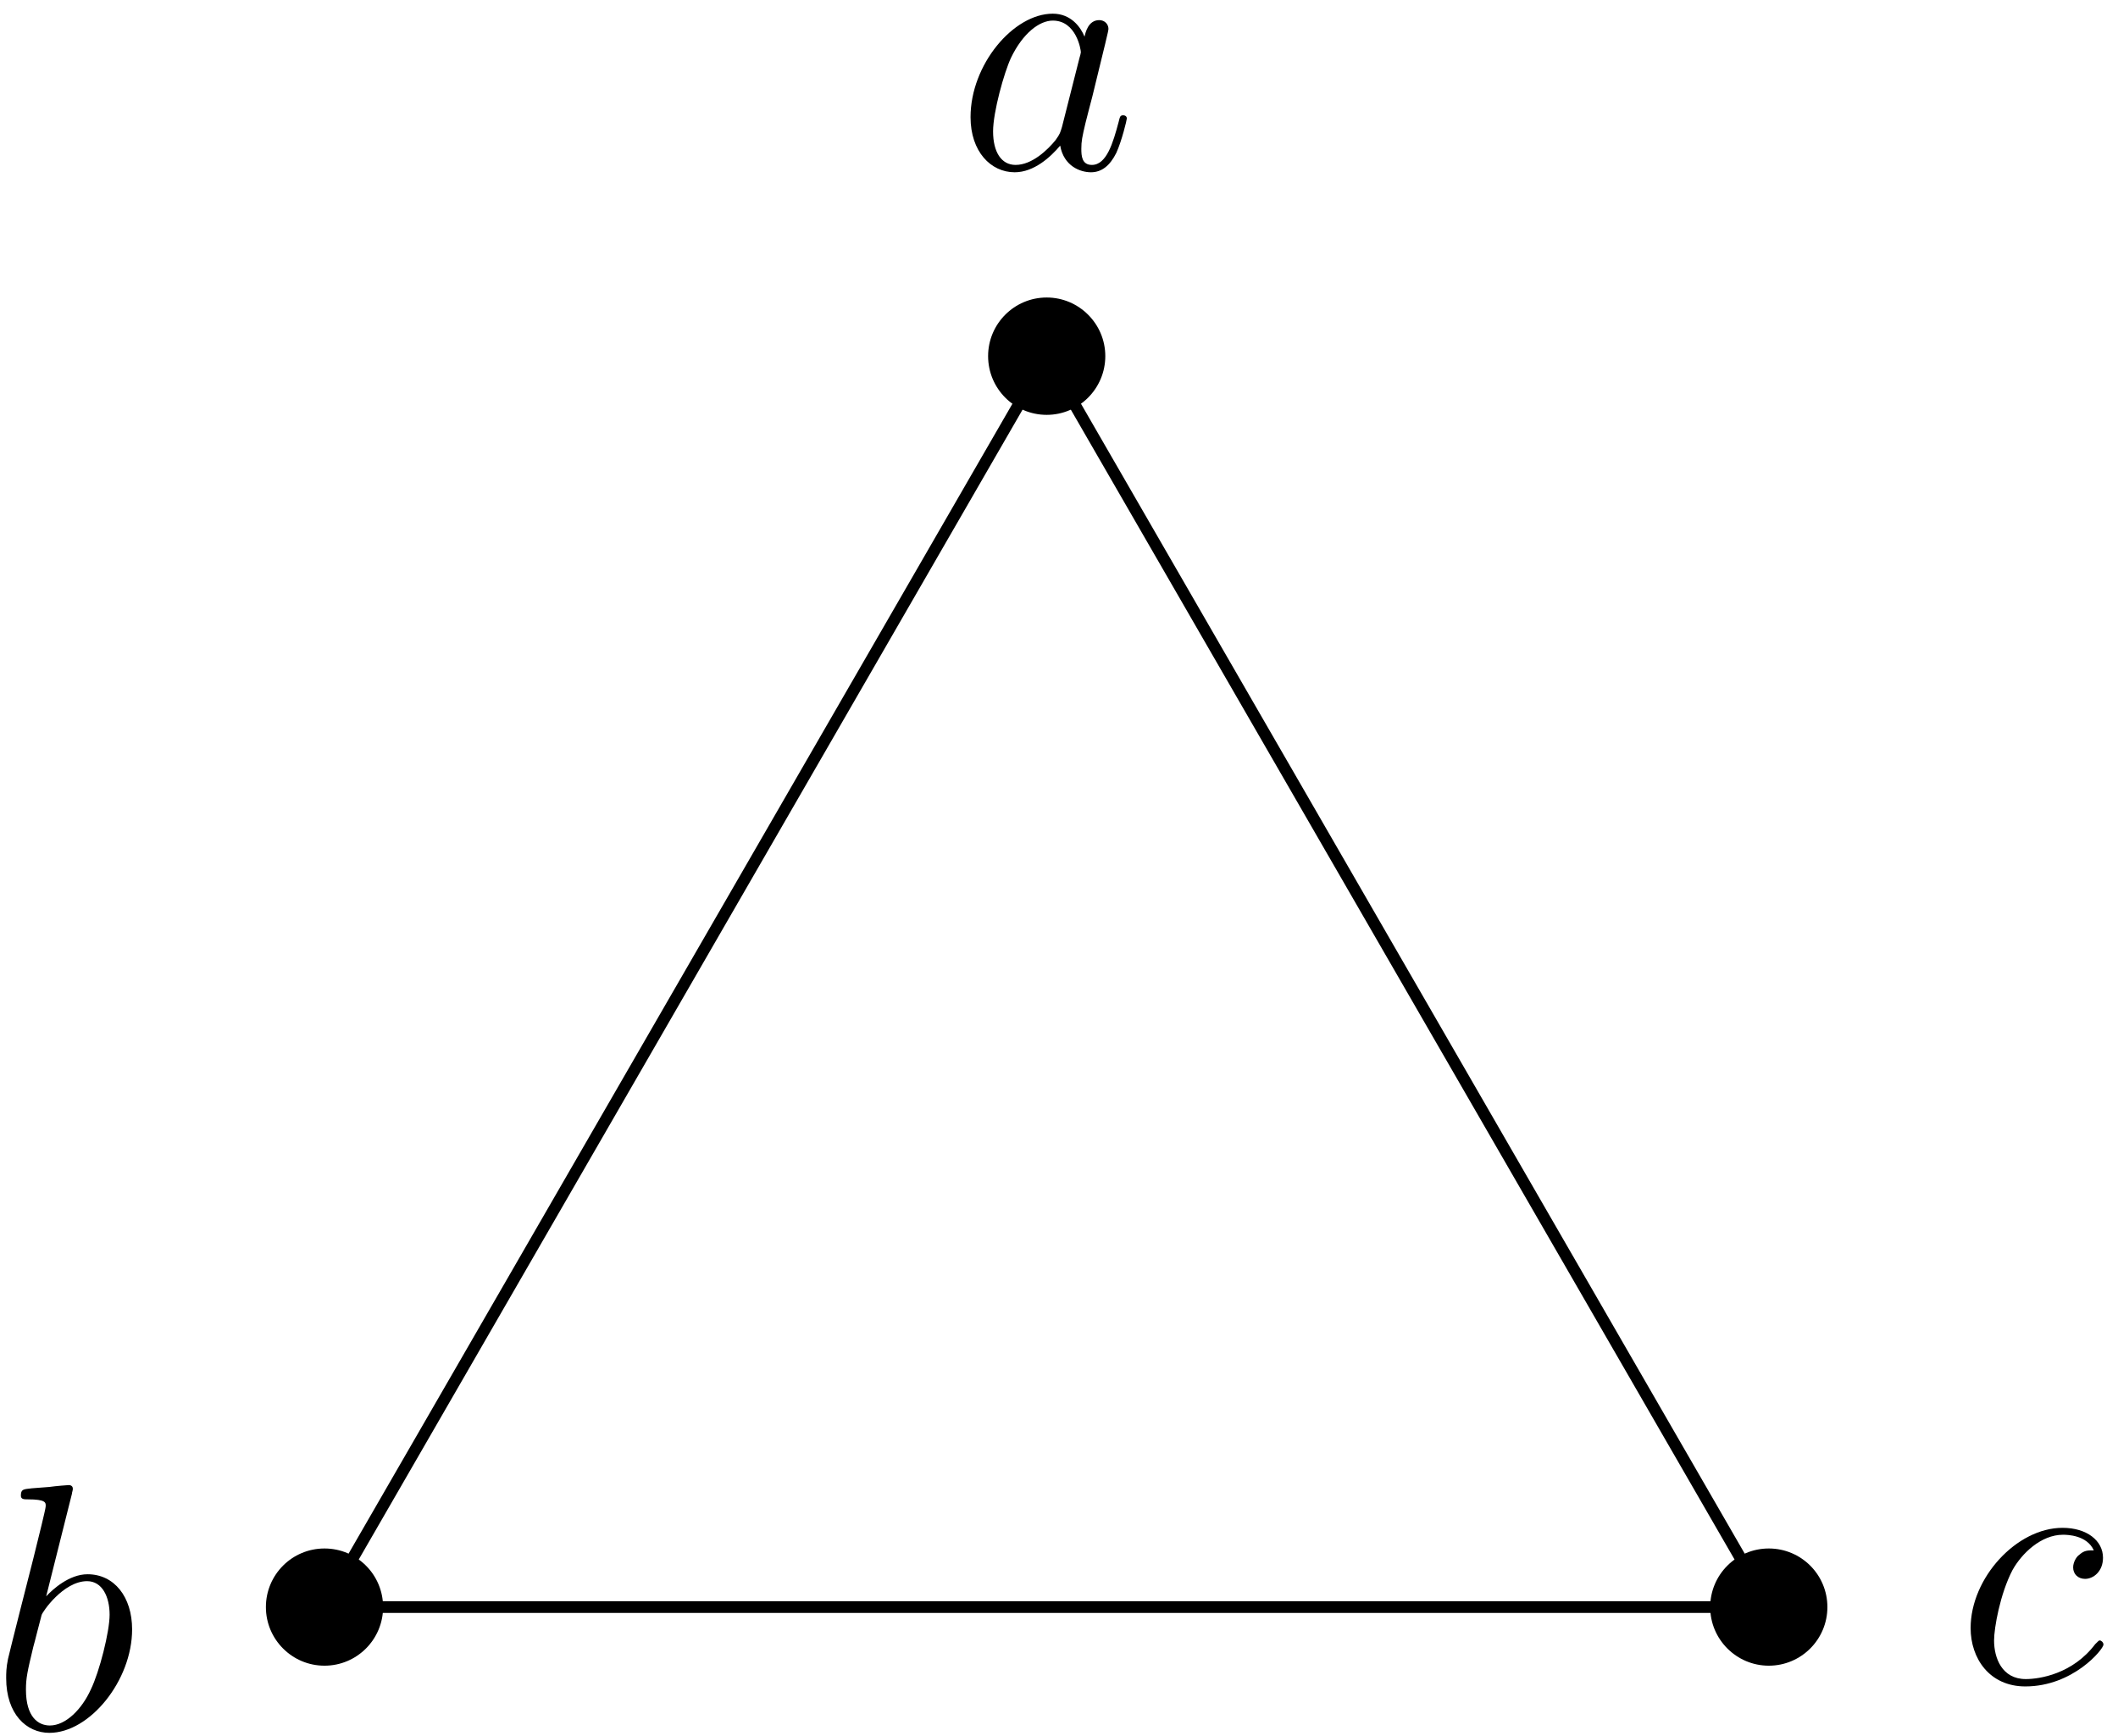
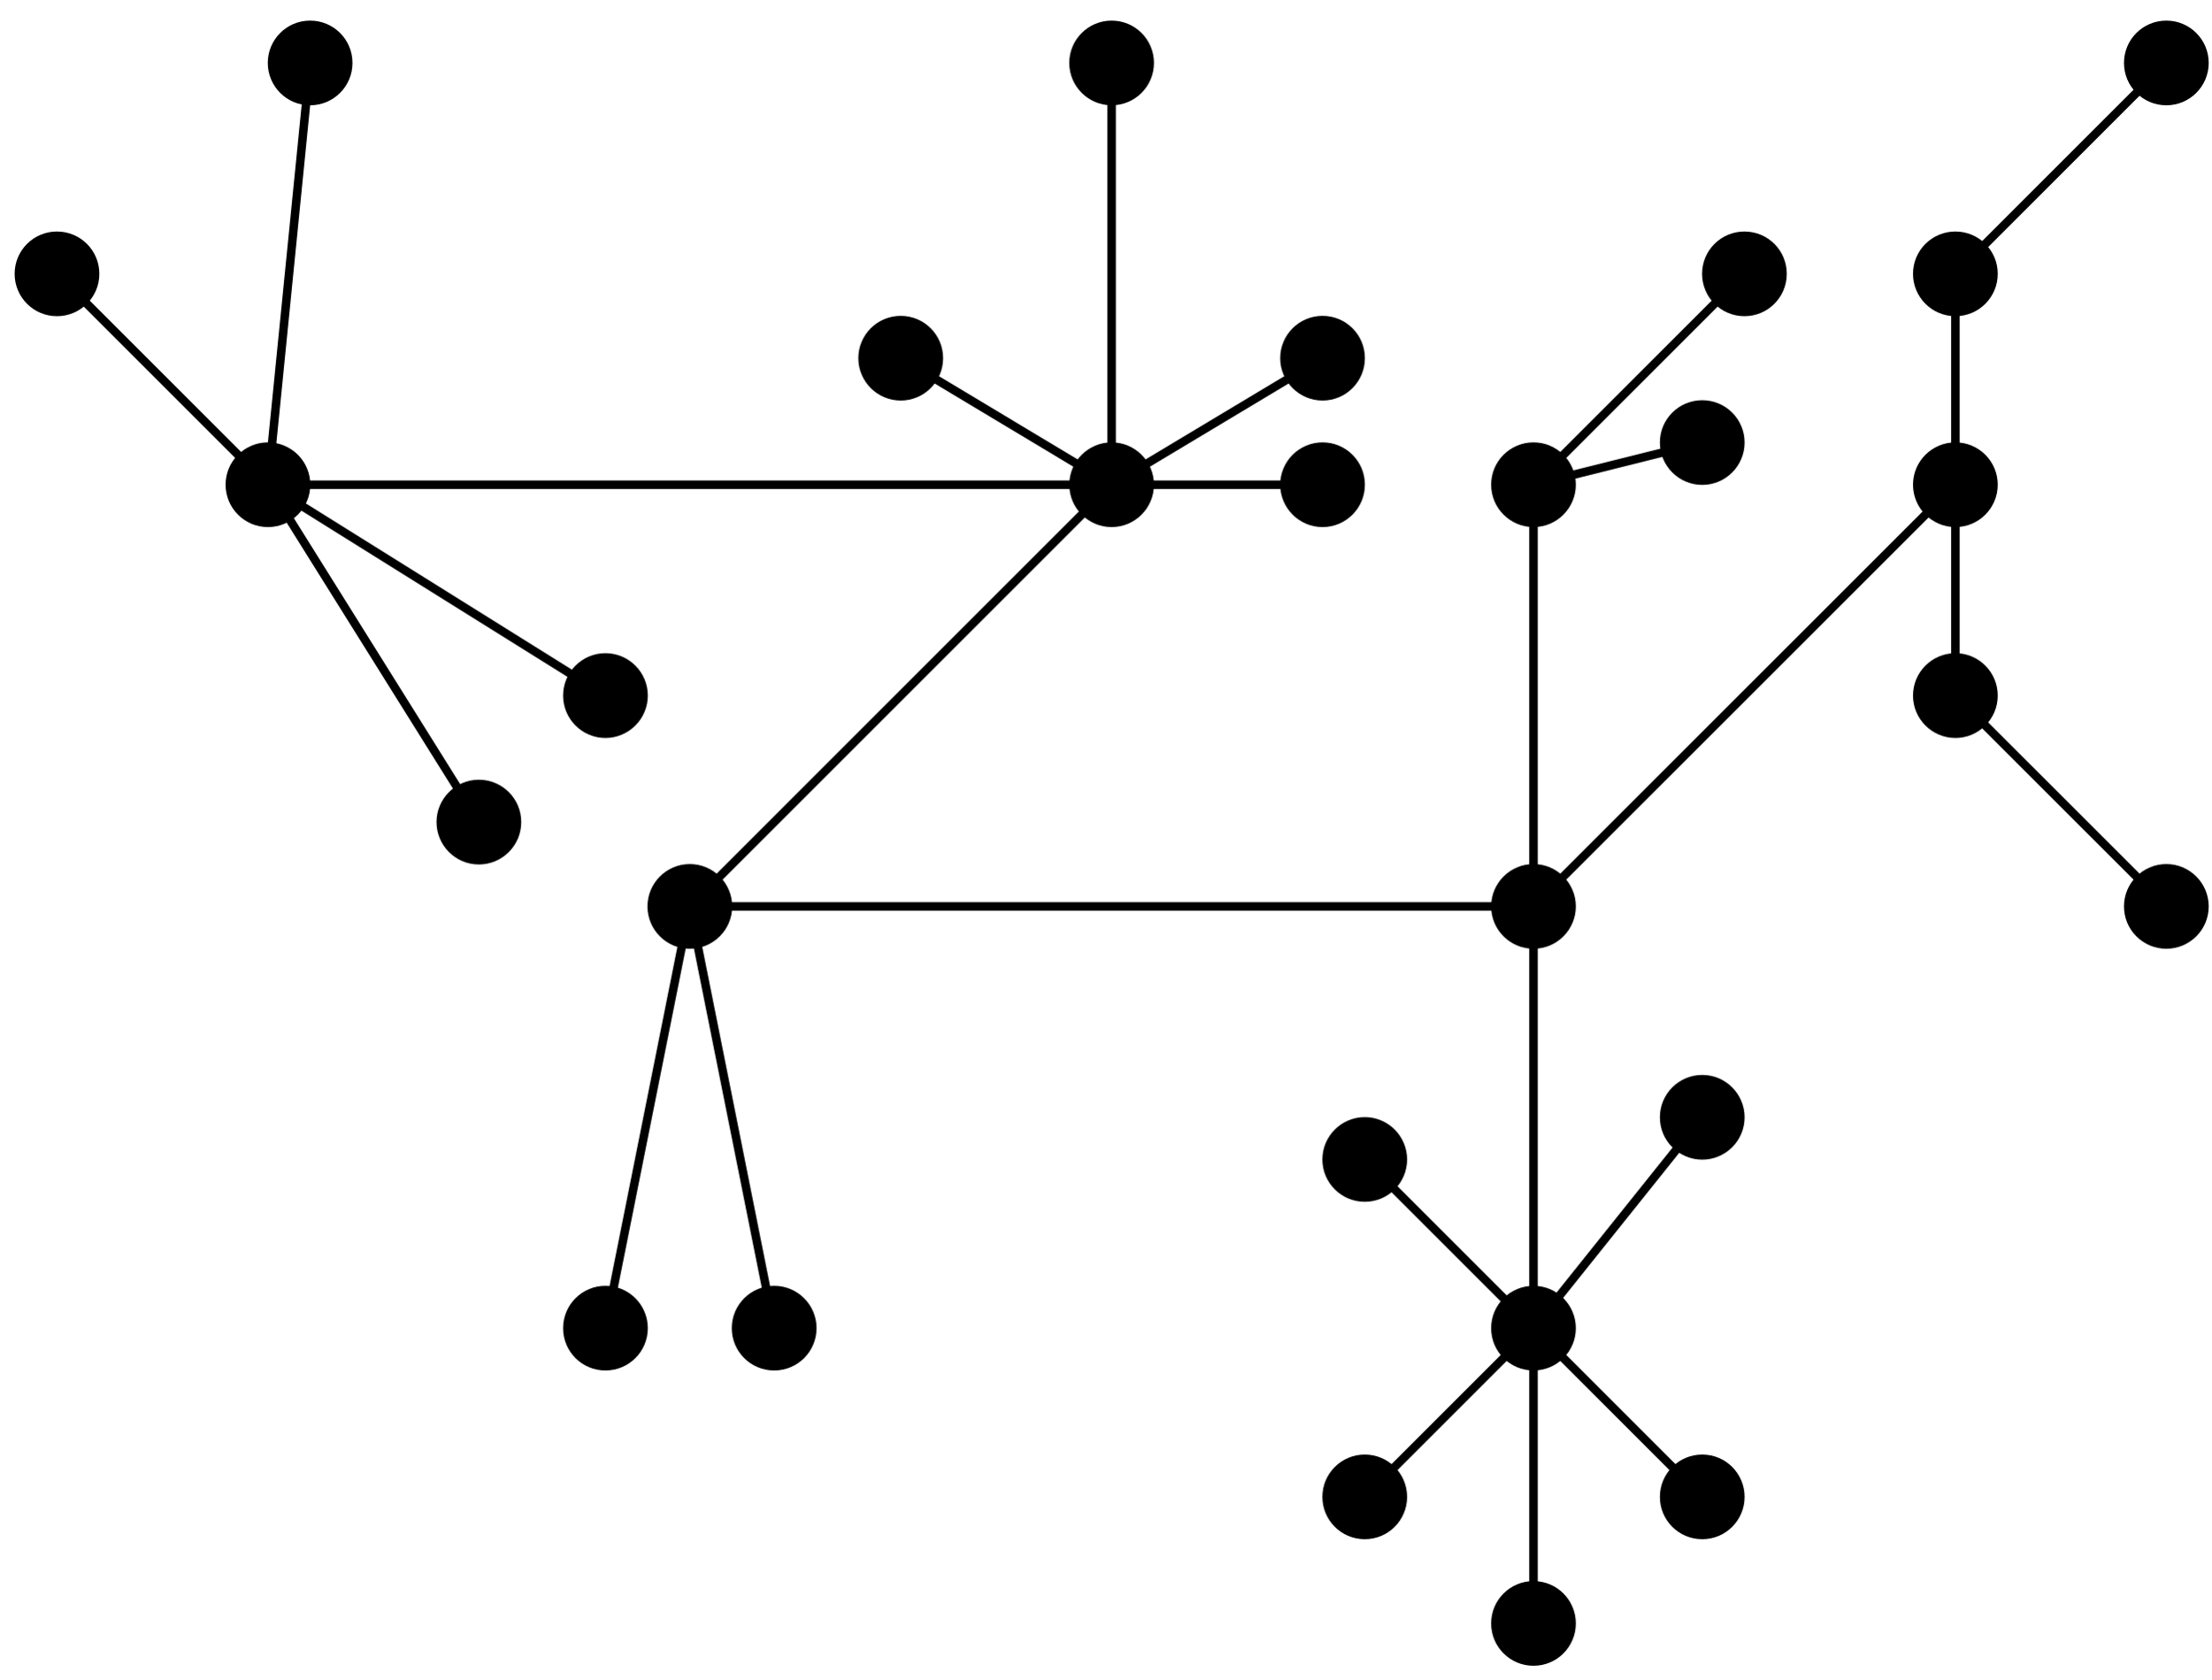
- <svg xmlns="http://www.w3.org/2000/svg" xmlns:xlink="http://www.w3.org/1999/xlink" width="72pt" height="59pt" viewBox="0 0 72 59" version="1.1">
-   <defs>
-     <g>
-       <symbol overflow="visible" id="glyph0-0">
-         <path style="stroke:none;" d="" />
-       </symbol>
-       <symbol overflow="visible" id="glyph0-1">
-         <path style="stroke:none;" d="M 3.594 -1.422 C 3.531 -1.219 3.531 -1.188 3.375 -0.969 C 3.109 -0.641 2.578 -0.125 2.016 -0.125 C 1.531 -0.125 1.25 -0.562 1.25 -1.266 C 1.25 -1.922 1.625 -3.266 1.859 -3.766 C 2.266 -4.609 2.828 -5.031 3.281 -5.031 C 4.078 -5.031 4.234 -4.047 4.234 -3.953 C 4.234 -3.938 4.203 -3.797 4.188 -3.766 Z M 4.359 -4.484 C 4.234 -4.797 3.906 -5.266 3.281 -5.266 C 1.938 -5.266 0.484 -3.531 0.484 -1.75 C 0.484 -0.578 1.172 0.125 1.984 0.125 C 2.641 0.125 3.203 -0.391 3.531 -0.781 C 3.656 -0.078 4.219 0.125 4.578 0.125 C 4.938 0.125 5.219 -0.094 5.438 -0.531 C 5.625 -0.938 5.797 -1.656 5.797 -1.703 C 5.797 -1.766 5.75 -1.812 5.672 -1.812 C 5.562 -1.812 5.562 -1.75 5.516 -1.578 C 5.328 -0.875 5.109 -0.125 4.609 -0.125 C 4.266 -0.125 4.25 -0.438 4.25 -0.672 C 4.25 -0.938 4.281 -1.078 4.391 -1.547 C 4.469 -1.844 4.531 -2.109 4.625 -2.453 C 5.062 -4.25 5.172 -4.672 5.172 -4.75 C 5.172 -4.906 5.047 -5.047 4.859 -5.047 C 4.484 -5.047 4.391 -4.625 4.359 -4.484 Z M 4.359 -4.484 " />
-       </symbol>
-       <symbol overflow="visible" id="glyph0-2">
-         <path style="stroke:none;" d="M 2.766 -8 C 2.766 -8.047 2.797 -8.109 2.797 -8.172 C 2.797 -8.297 2.672 -8.297 2.656 -8.297 C 2.641 -8.297 2.219 -8.266 2 -8.234 C 1.797 -8.219 1.609 -8.203 1.406 -8.188 C 1.109 -8.156 1.031 -8.156 1.031 -7.938 C 1.031 -7.812 1.141 -7.812 1.266 -7.812 C 1.875 -7.812 1.875 -7.703 1.875 -7.594 C 1.875 -7.5 1.781 -7.156 1.734 -6.938 L 1.453 -5.797 C 1.328 -5.312 0.641 -2.609 0.594 -2.391 C 0.531 -2.094 0.531 -1.891 0.531 -1.734 C 0.531 -0.516 1.219 0.125 2 0.125 C 3.375 0.125 4.812 -1.656 4.812 -3.391 C 4.812 -4.5 4.203 -5.266 3.297 -5.266 C 2.672 -5.266 2.109 -4.75 1.891 -4.516 Z M 2.016 -0.125 C 1.625 -0.125 1.203 -0.406 1.203 -1.344 C 1.203 -1.734 1.25 -1.953 1.453 -2.797 C 1.5 -2.953 1.688 -3.719 1.734 -3.875 C 1.75 -3.969 2.469 -5.031 3.281 -5.031 C 3.797 -5.031 4.047 -4.5 4.047 -3.891 C 4.047 -3.312 3.703 -1.953 3.406 -1.344 C 3.109 -0.688 2.562 -0.125 2.016 -0.125 Z M 2.016 -0.125 " />
-       </symbol>
-       <symbol overflow="visible" id="glyph0-3">
-         <path style="stroke:none;" d="M 4.672 -4.5 C 4.453 -4.5 4.344 -4.5 4.172 -4.344 C 4.094 -4.297 3.969 -4.109 3.969 -3.922 C 3.969 -3.688 4.141 -3.531 4.375 -3.531 C 4.656 -3.531 4.984 -3.781 4.984 -4.25 C 4.984 -4.828 4.438 -5.266 3.609 -5.266 C 2.047 -5.266 0.484 -3.562 0.484 -1.859 C 0.484 -0.828 1.125 0.125 2.344 0.125 C 3.969 0.125 5 -1.141 5 -1.297 C 5 -1.375 4.922 -1.438 4.875 -1.438 C 4.844 -1.438 4.828 -1.422 4.719 -1.312 C 3.953 -0.297 2.828 -0.125 2.359 -0.125 C 1.547 -0.125 1.281 -0.844 1.281 -1.438 C 1.281 -1.859 1.484 -3.016 1.906 -3.828 C 2.219 -4.391 2.875 -5.031 3.625 -5.031 C 3.781 -5.031 4.438 -5.016 4.672 -4.5 Z M 4.672 -4.5 " />
-       </symbol>
-     </g>
-   </defs>
+ <svg xmlns="http://www.w3.org/2000/svg" width="104pt" height="79pt" viewBox="0 0 104 79" version="1.1">
  <g id="surface1">
-     <path style="fill:none;stroke-width:0.399;stroke-linecap:butt;stroke-linejoin:miter;stroke:rgb(0%,0%,0%);stroke-opacity:1;stroke-miterlimit:10;" d="M 0.001 28.349 L -24.55 -14.175 L 24.548 -14.175 L 0.001 28.349 " transform="matrix(1,0,0,-1,35.581,40.454)" />
-     <path style=" stroke:none;fill-rule:nonzero;fill:rgb(0%,0%,0%);fill-opacity:1;" d="M 37.574 12.105 C 37.574 11.008 36.68 10.113 35.582 10.113 C 34.48 10.113 33.59 11.008 33.59 12.105 C 33.59 13.207 34.48 14.102 35.582 14.102 C 36.68 14.102 37.574 13.207 37.574 12.105 Z M 37.574 12.105 " />
-     <g style="fill:rgb(0%,0%,0%);fill-opacity:1;">
-       <use xlink:href="#glyph0-1" x="32.509" y="5.731" />
-     </g>
-     <path style=" stroke:none;fill-rule:nonzero;fill:rgb(0%,0%,0%);fill-opacity:1;" d="M 13.023 54.629 C 13.023 53.527 12.133 52.637 11.031 52.637 C 9.93 52.637 9.039 53.527 9.039 54.629 C 9.039 55.727 9.93 56.621 11.031 56.621 C 12.133 56.621 13.023 55.727 13.023 54.629 Z M 13.023 54.629 " />
-     <g style="fill:rgb(0%,0%,0%);fill-opacity:1;">
-       <use xlink:href="#glyph0-2" x="-0.321" y="58.779" />
-     </g>
-     <path style=" stroke:none;fill-rule:nonzero;fill:rgb(0%,0%,0%);fill-opacity:1;" d="M 62.121 54.629 C 62.121 53.527 61.23 52.637 60.129 52.637 C 59.031 52.637 58.137 53.527 58.137 54.629 C 58.137 55.727 59.031 56.621 60.129 56.621 C 61.23 56.621 62.121 55.727 62.121 54.629 Z M 62.121 54.629 " />
-     <g style="fill:rgb(0%,0%,0%);fill-opacity:1;">
-       <use xlink:href="#glyph0-3" x="66.506" y="57.201" />
-     </g>
+     <path style="fill:none;stroke-width:0.399;stroke-linecap:butt;stroke-linejoin:miter;stroke:rgb(0%,0%,0%);stroke-opacity:1;stroke-miterlimit:10;" d="M -19.842 19.841 L -29.764 29.763 M -19.842 19.841 L -17.858 39.685 M -19.842 19.841 L -3.967 9.919 M -19.842 19.841 L -9.921 3.97 " transform="matrix(1,0,0,-1,32.444,42.646)" />
+     <path style=" stroke:none;fill-rule:nonzero;fill:rgb(0%,0%,0%);fill-opacity:1;" d="M 14.594 22.805 C 14.594 21.703 13.703 20.812 12.602 20.812 C 11.5 20.812 10.609 21.703 10.609 22.805 C 10.609 23.902 11.5 24.797 12.602 24.797 C 13.703 24.797 14.594 23.902 14.594 22.805 Z M 14.594 22.805 " />
+     <path style=" stroke:none;fill-rule:nonzero;fill:rgb(0%,0%,0%);fill-opacity:1;" d="M 4.672 12.883 C 4.672 11.781 3.781 10.891 2.68 10.891 C 1.578 10.891 0.688 11.781 0.688 12.883 C 0.688 13.984 1.578 14.875 2.68 14.875 C 3.781 14.875 4.672 13.984 4.672 12.883 Z M 4.672 12.883 " />
+     <path style=" stroke:none;fill-rule:nonzero;fill:rgb(0%,0%,0%);fill-opacity:1;" d="M 16.578 2.961 C 16.578 1.859 15.688 0.969 14.586 0.969 C 13.484 0.969 12.594 1.859 12.594 2.961 C 12.594 4.062 13.484 4.953 14.586 4.953 C 15.688 4.953 16.578 4.062 16.578 2.961 Z M 16.578 2.961 " />
+     <path style=" stroke:none;fill-rule:nonzero;fill:rgb(0%,0%,0%);fill-opacity:1;" d="M 30.469 32.727 C 30.469 31.625 29.574 30.73 28.477 30.73 C 27.375 30.73 26.484 31.625 26.484 32.727 C 26.484 33.824 27.375 34.719 28.477 34.719 C 29.574 34.719 30.469 33.824 30.469 32.727 Z M 30.469 32.727 " />
+     <path style=" stroke:none;fill-rule:nonzero;fill:rgb(0%,0%,0%);fill-opacity:1;" d="M 24.516 38.676 C 24.516 37.578 23.625 36.684 22.523 36.684 C 21.422 36.684 20.531 37.578 20.531 38.676 C 20.531 39.777 21.422 40.672 22.523 40.672 C 23.625 40.672 24.516 39.777 24.516 38.676 Z M 24.516 38.676 " />
+     <path style="fill:none;stroke-width:0.399;stroke-linecap:butt;stroke-linejoin:miter;stroke:rgb(0%,0%,0%);stroke-opacity:1;stroke-miterlimit:10;" d="M -19.842 19.841 L 19.841 19.841 L 9.923 25.794 M 19.841 19.841 L 19.841 39.685 M 19.841 19.841 L 29.763 25.794 M 19.841 19.841 L 29.763 19.841 " transform="matrix(1,0,0,-1,32.444,42.646)" />
+     <path style=" stroke:none;fill-rule:nonzero;fill:rgb(0%,0%,0%);fill-opacity:1;" d="M 54.277 22.805 C 54.277 21.703 53.387 20.812 52.285 20.812 C 51.188 20.812 50.293 21.703 50.293 22.805 C 50.293 23.902 51.188 24.797 52.285 24.797 C 53.387 24.797 54.277 23.902 54.277 22.805 Z M 54.277 22.805 " />
+     <path style=" stroke:none;fill-rule:nonzero;fill:rgb(0%,0%,0%);fill-opacity:1;" d="M 44.359 16.852 C 44.359 15.75 43.465 14.859 42.367 14.859 C 41.266 14.859 40.371 15.75 40.371 16.852 C 40.371 17.949 41.266 18.844 42.367 18.844 C 43.465 18.844 44.359 17.949 44.359 16.852 Z M 44.359 16.852 " />
+     <path style=" stroke:none;fill-rule:nonzero;fill:rgb(0%,0%,0%);fill-opacity:1;" d="M 54.277 2.961 C 54.277 1.859 53.387 0.969 52.285 0.969 C 51.188 0.969 50.293 1.859 50.293 2.961 C 50.293 4.062 51.188 4.953 52.285 4.953 C 53.387 4.953 54.277 4.062 54.277 2.961 Z M 54.277 2.961 " />
+     <path style=" stroke:none;fill-rule:nonzero;fill:rgb(0%,0%,0%);fill-opacity:1;" d="M 64.199 16.852 C 64.199 15.75 63.309 14.859 62.207 14.859 C 61.109 14.859 60.215 15.75 60.215 16.852 C 60.215 17.949 61.109 18.844 62.207 18.844 C 63.309 18.844 64.199 17.949 64.199 16.852 Z M 64.199 16.852 " />
+     <path style=" stroke:none;fill-rule:nonzero;fill:rgb(0%,0%,0%);fill-opacity:1;" d="M 64.199 22.805 C 64.199 21.703 63.309 20.812 62.207 20.812 C 61.109 20.812 60.215 21.703 60.215 22.805 C 60.215 23.902 61.109 24.797 62.207 24.797 C 63.309 24.797 64.199 23.902 64.199 22.805 Z M 64.199 22.805 " />
+     <path style="fill:none;stroke-width:0.399;stroke-linecap:butt;stroke-linejoin:miter;stroke:rgb(0%,0%,0%);stroke-opacity:1;stroke-miterlimit:10;" d="M 19.841 19.841 L 0.001 0.001 L -3.967 -19.842 M 0.001 0.001 L 3.97 -19.842 M 0.001 0.001 L 39.685 0.001 L 39.685 19.841 L 49.607 29.763 M 39.685 19.841 L 47.622 21.826 " transform="matrix(1,0,0,-1,32.444,42.646)" />
+     <path style=" stroke:none;fill-rule:nonzero;fill:rgb(0%,0%,0%);fill-opacity:1;" d="M 34.438 42.645 C 34.438 41.547 33.543 40.652 32.445 40.652 C 31.344 40.652 30.453 41.547 30.453 42.645 C 30.453 43.746 31.344 44.637 32.445 44.637 C 33.543 44.637 34.438 43.746 34.438 42.645 Z M 34.438 42.645 " />
+     <path style=" stroke:none;fill-rule:nonzero;fill:rgb(0%,0%,0%);fill-opacity:1;" d="M 30.469 62.488 C 30.469 61.387 29.574 60.496 28.477 60.496 C 27.375 60.496 26.484 61.387 26.484 62.488 C 26.484 63.59 27.375 64.48 28.477 64.48 C 29.574 64.48 30.469 63.59 30.469 62.488 Z M 30.469 62.488 " />
+     <path style=" stroke:none;fill-rule:nonzero;fill:rgb(0%,0%,0%);fill-opacity:1;" d="M 38.406 62.488 C 38.406 61.387 37.512 60.496 36.414 60.496 C 35.312 60.496 34.418 61.387 34.418 62.488 C 34.418 63.59 35.312 64.48 36.414 64.48 C 37.512 64.48 38.406 63.59 38.406 62.488 Z M 38.406 62.488 " />
+     <path style=" stroke:none;fill-rule:nonzero;fill:rgb(0%,0%,0%);fill-opacity:1;" d="M 74.121 42.645 C 74.121 41.547 73.23 40.652 72.129 40.652 C 71.027 40.652 70.137 41.547 70.137 42.645 C 70.137 43.746 71.027 44.637 72.129 44.637 C 73.23 44.637 74.121 43.746 74.121 42.645 Z M 74.121 42.645 " />
+     <path style=" stroke:none;fill-rule:nonzero;fill:rgb(0%,0%,0%);fill-opacity:1;" d="M 74.121 22.805 C 74.121 21.703 73.23 20.812 72.129 20.812 C 71.027 20.812 70.137 21.703 70.137 22.805 C 70.137 23.902 71.027 24.797 72.129 24.797 C 73.23 24.797 74.121 23.902 74.121 22.805 Z M 74.121 22.805 " />
+     <path style=" stroke:none;fill-rule:nonzero;fill:rgb(0%,0%,0%);fill-opacity:1;" d="M 84.043 12.883 C 84.043 11.781 83.152 10.891 82.051 10.891 C 80.949 10.891 80.059 11.781 80.059 12.883 C 80.059 13.984 80.949 14.875 82.051 14.875 C 83.152 14.875 84.043 13.984 84.043 12.883 Z M 84.043 12.883 " />
+     <path style=" stroke:none;fill-rule:nonzero;fill:rgb(0%,0%,0%);fill-opacity:1;" d="M 82.059 20.82 C 82.059 19.719 81.168 18.828 80.066 18.828 C 78.965 18.828 78.074 19.719 78.074 20.82 C 78.074 21.918 78.965 22.812 80.066 22.812 C 81.168 22.812 82.059 21.918 82.059 20.82 Z M 82.059 20.82 " />
+     <path style="fill:none;stroke-width:0.399;stroke-linecap:butt;stroke-linejoin:miter;stroke:rgb(0%,0%,0%);stroke-opacity:1;stroke-miterlimit:10;" d="M 39.685 0.001 L 39.685 -19.842 L 47.622 -9.92 M 39.685 -19.842 L 47.622 -27.78 M 39.685 -19.842 L 39.685 -33.733 M 39.685 -19.842 L 31.747 -27.78 M 39.685 -19.842 L 31.747 -11.905 " transform="matrix(1,0,0,-1,32.444,42.646)" />
+     <path style=" stroke:none;fill-rule:nonzero;fill:rgb(0%,0%,0%);fill-opacity:1;" d="M 74.121 62.488 C 74.121 61.387 73.23 60.496 72.129 60.496 C 71.027 60.496 70.137 61.387 70.137 62.488 C 70.137 63.59 71.027 64.48 72.129 64.48 C 73.23 64.48 74.121 63.59 74.121 62.488 Z M 74.121 62.488 " />
+     <path style=" stroke:none;fill-rule:nonzero;fill:rgb(0%,0%,0%);fill-opacity:1;" d="M 82.059 52.566 C 82.059 51.469 81.168 50.574 80.066 50.574 C 78.965 50.574 78.074 51.469 78.074 52.566 C 78.074 53.668 78.965 54.559 80.066 54.559 C 81.168 54.559 82.059 53.668 82.059 52.566 Z M 82.059 52.566 " />
+     <path style=" stroke:none;fill-rule:nonzero;fill:rgb(0%,0%,0%);fill-opacity:1;" d="M 82.059 70.426 C 82.059 69.324 81.168 68.434 80.066 68.434 C 78.965 68.434 78.074 69.324 78.074 70.426 C 78.074 71.527 78.965 72.418 80.066 72.418 C 81.168 72.418 82.059 71.527 82.059 70.426 Z M 82.059 70.426 " />
+     <path style=" stroke:none;fill-rule:nonzero;fill:rgb(0%,0%,0%);fill-opacity:1;" d="M 74.121 76.379 C 74.121 75.277 73.23 74.387 72.129 74.387 C 71.027 74.387 70.137 75.277 70.137 76.379 C 70.137 77.48 71.027 78.371 72.129 78.371 C 73.23 78.371 74.121 77.48 74.121 76.379 Z M 74.121 76.379 " />
+     <path style=" stroke:none;fill-rule:nonzero;fill:rgb(0%,0%,0%);fill-opacity:1;" d="M 66.184 70.426 C 66.184 69.324 65.293 68.434 64.191 68.434 C 63.094 68.434 62.199 69.324 62.199 70.426 C 62.199 71.527 63.094 72.418 64.191 72.418 C 65.293 72.418 66.184 71.527 66.184 70.426 Z M 66.184 70.426 " />
+     <path style=" stroke:none;fill-rule:nonzero;fill:rgb(0%,0%,0%);fill-opacity:1;" d="M 66.184 54.551 C 66.184 53.453 65.293 52.559 64.191 52.559 C 63.094 52.559 62.199 53.453 62.199 54.551 C 62.199 55.652 63.094 56.543 64.191 56.543 C 65.293 56.543 66.184 55.652 66.184 54.551 Z M 66.184 54.551 " />
+     <path style="fill:none;stroke-width:0.399;stroke-linecap:butt;stroke-linejoin:miter;stroke:rgb(0%,0%,0%);stroke-opacity:1;stroke-miterlimit:10;" d="M 39.685 0.001 L 59.529 19.841 L 59.529 29.763 L 69.451 39.685 M 59.529 19.841 L 59.529 9.919 L 69.451 0.001 " transform="matrix(1,0,0,-1,32.444,42.646)" />
+     <path style=" stroke:none;fill-rule:nonzero;fill:rgb(0%,0%,0%);fill-opacity:1;" d="M 93.965 22.805 C 93.965 21.703 93.074 20.812 91.973 20.812 C 90.871 20.812 89.98 21.703 89.98 22.805 C 89.98 23.902 90.871 24.797 91.973 24.797 C 93.074 24.797 93.965 23.902 93.965 22.805 Z M 93.965 22.805 " />
+     <path style=" stroke:none;fill-rule:nonzero;fill:rgb(0%,0%,0%);fill-opacity:1;" d="M 93.965 12.883 C 93.965 11.781 93.074 10.891 91.973 10.891 C 90.871 10.891 89.98 11.781 89.98 12.883 C 89.98 13.984 90.871 14.875 91.973 14.875 C 93.074 14.875 93.965 13.984 93.965 12.883 Z M 93.965 12.883 " />
+     <path style=" stroke:none;fill-rule:nonzero;fill:rgb(0%,0%,0%);fill-opacity:1;" d="M 103.887 2.961 C 103.887 1.859 102.992 0.969 101.895 0.969 C 100.793 0.969 99.902 1.859 99.902 2.961 C 99.902 4.062 100.793 4.953 101.895 4.953 C 102.992 4.953 103.887 4.062 103.887 2.961 Z M 103.887 2.961 " />
+     <path style=" stroke:none;fill-rule:nonzero;fill:rgb(0%,0%,0%);fill-opacity:1;" d="M 93.965 32.727 C 93.965 31.625 93.074 30.73 91.973 30.73 C 90.871 30.73 89.98 31.625 89.98 32.727 C 89.98 33.824 90.871 34.719 91.973 34.719 C 93.074 34.719 93.965 33.824 93.965 32.727 Z M 93.965 32.727 " />
+     <path style=" stroke:none;fill-rule:nonzero;fill:rgb(0%,0%,0%);fill-opacity:1;" d="M 103.887 42.645 C 103.887 41.547 102.992 40.652 101.895 40.652 C 100.793 40.652 99.902 41.547 99.902 42.645 C 99.902 43.746 100.793 44.637 101.895 44.637 C 102.992 44.637 103.887 43.746 103.887 42.645 Z M 103.887 42.645 " />
  </g>
</svg>
